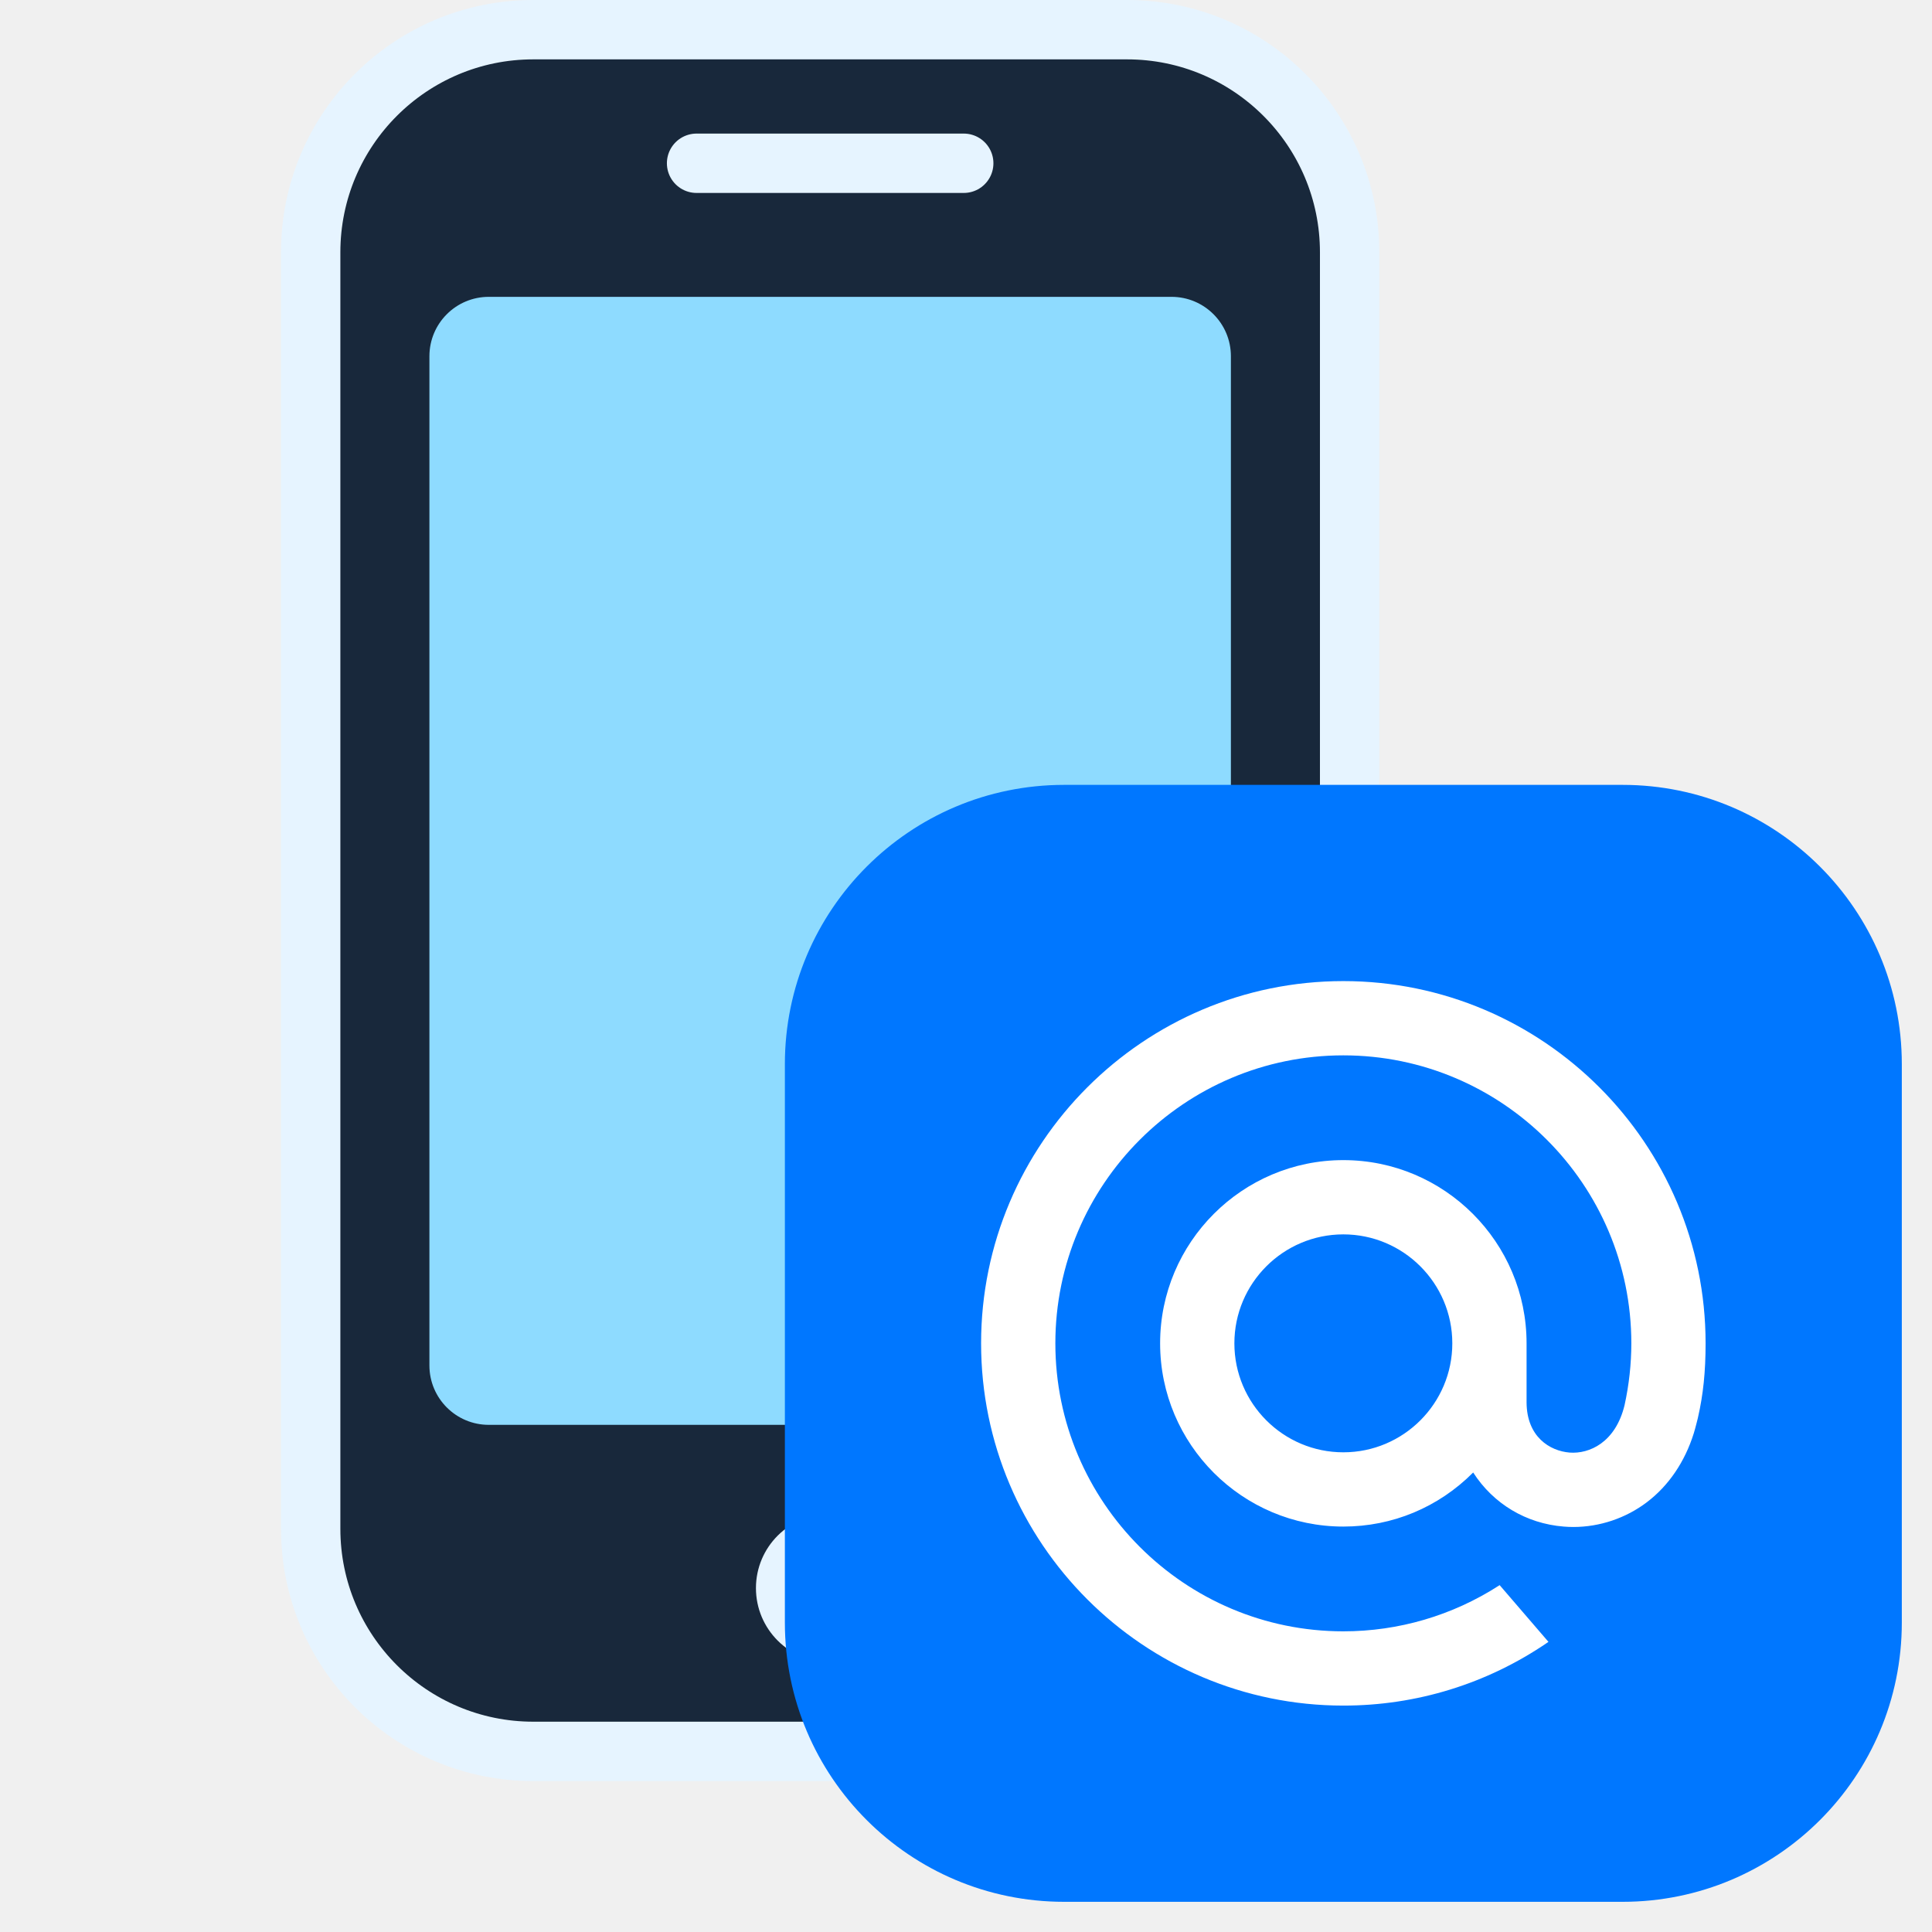
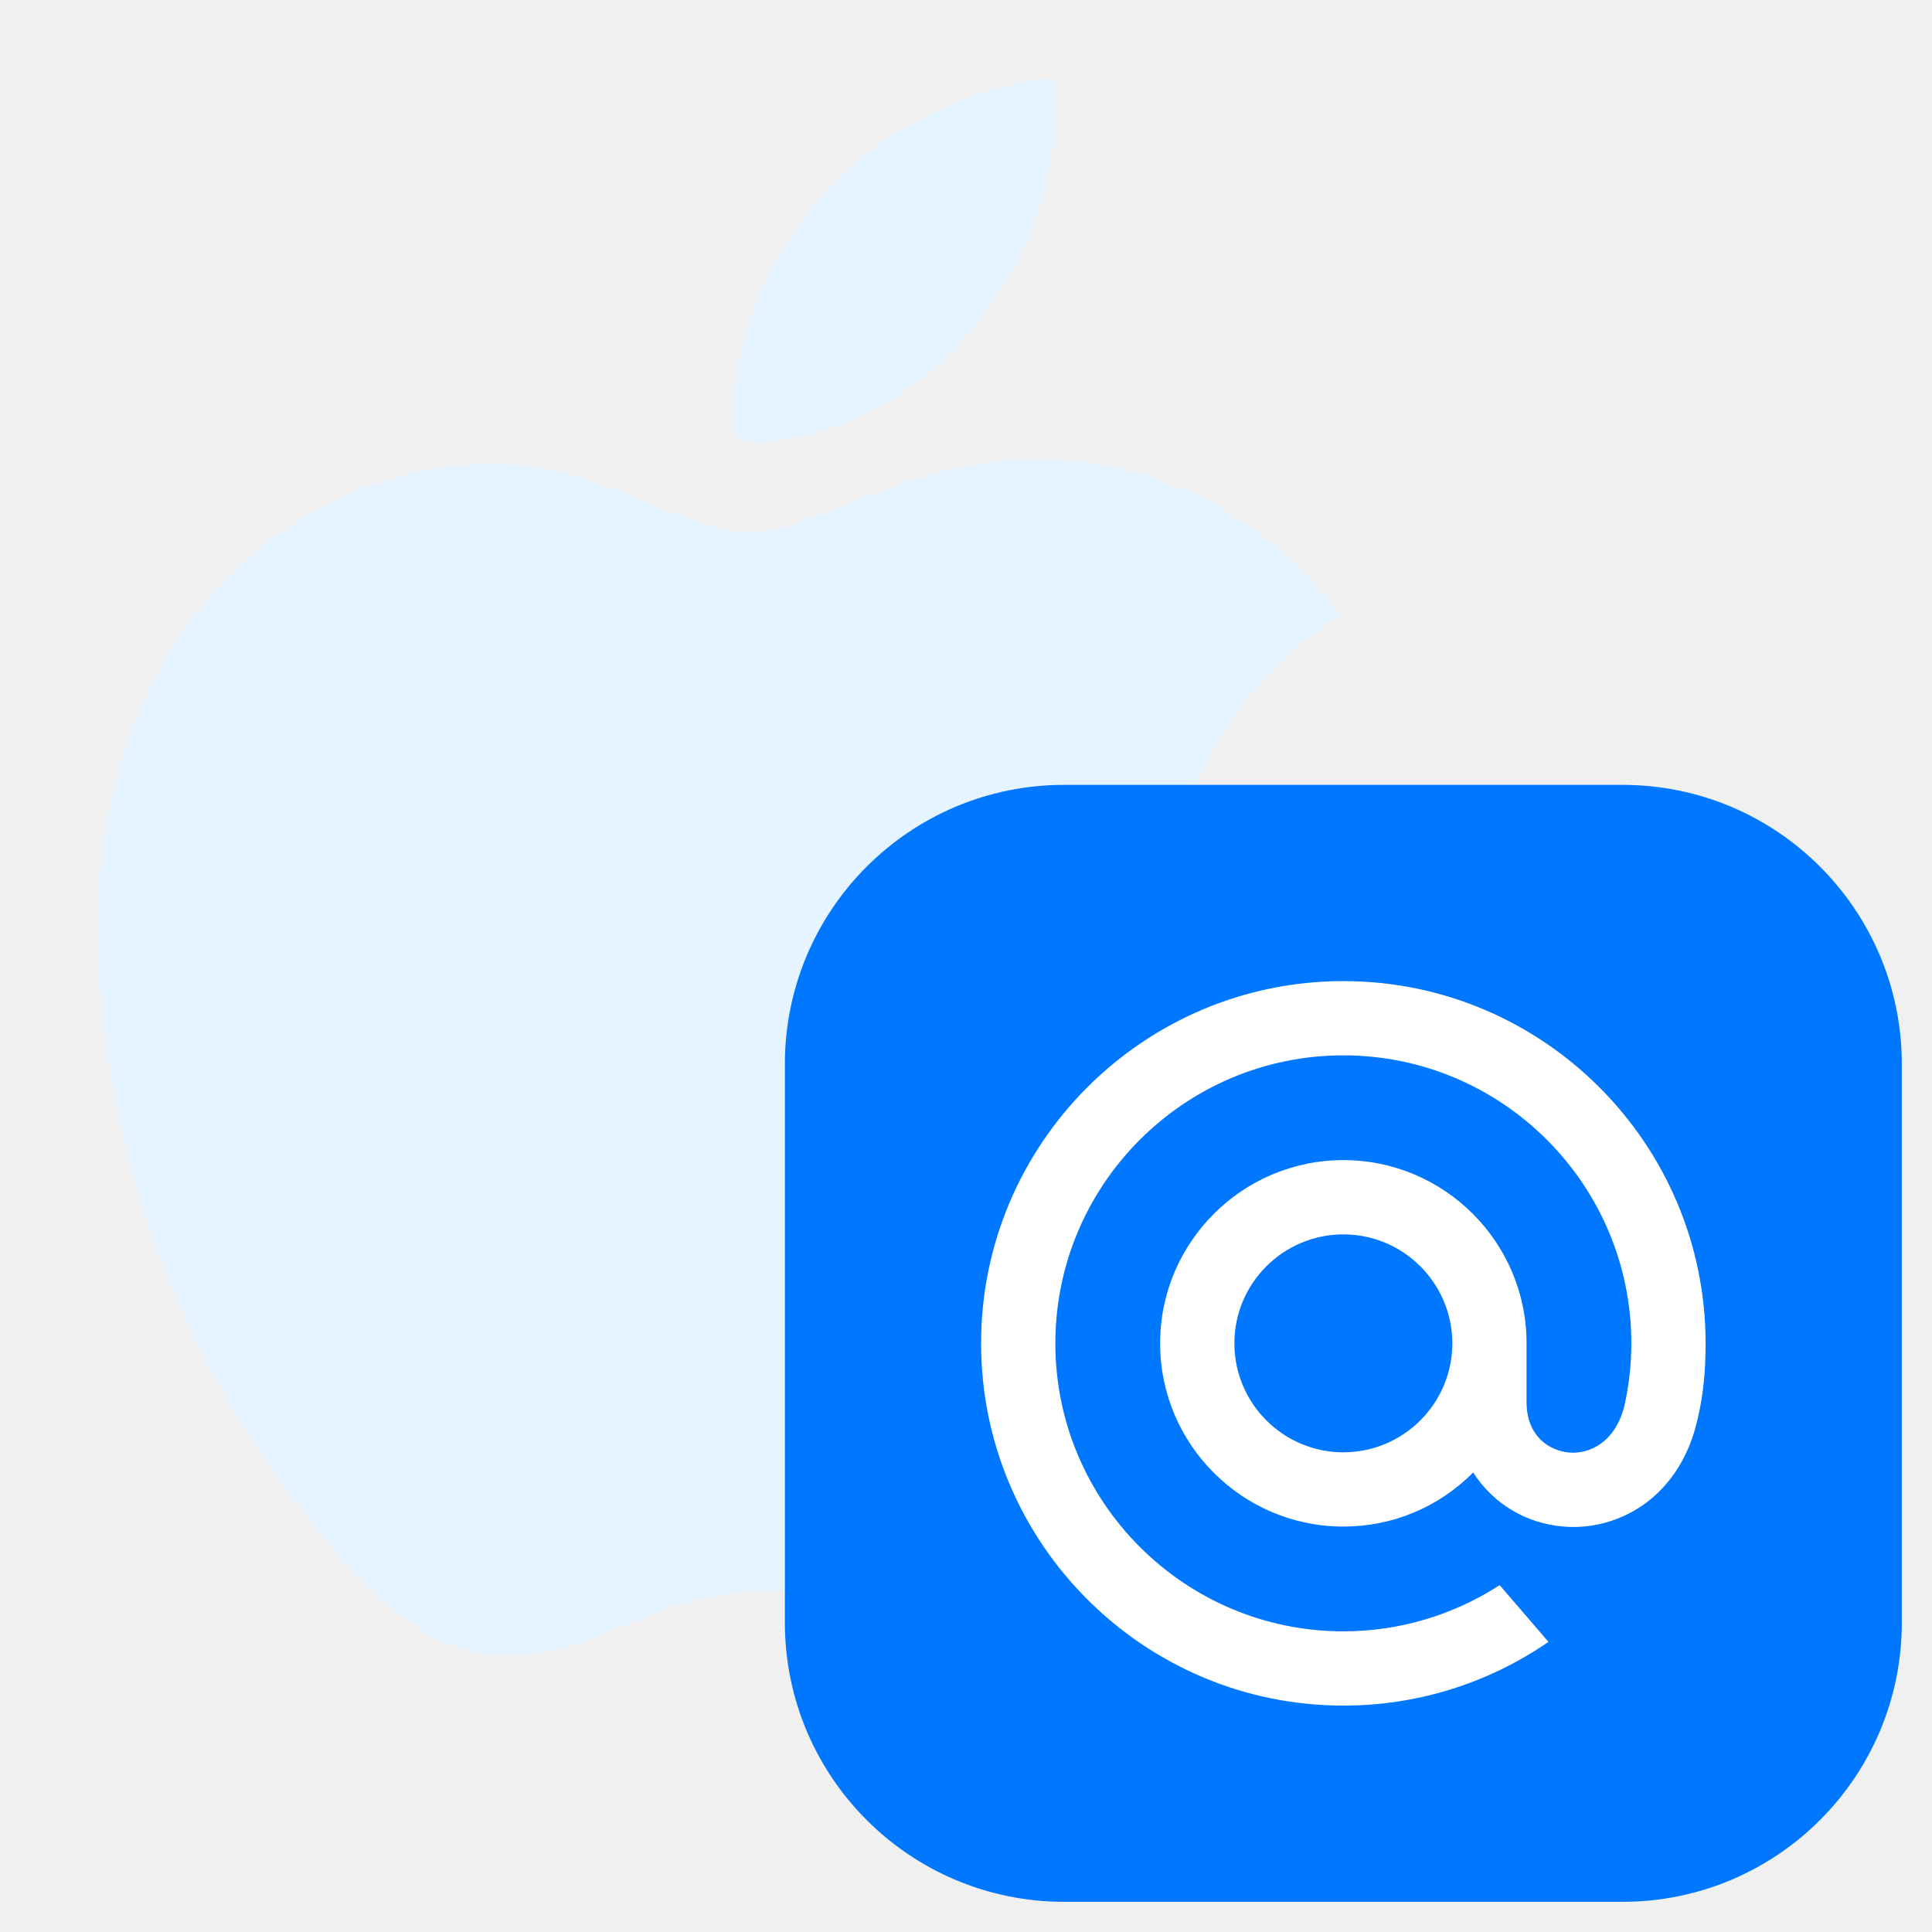
<svg xmlns="http://www.w3.org/2000/svg" width="128" height="128" viewBox="0 0 128 128">
-   <g transform="translate(-7.933333 -3.933333) scale(0.9833333)">
-     <rect x="29" y="6" width="70" height="116" rx="15" fill="#18283b" stroke="#e6f4ff" stroke-width="4" />
-     <rect x="37" y="24" width="54" height="76" rx="4" fill="#8edbff" />
-     <path d="M55 15h18" stroke="#e6f4ff" stroke-width="4" stroke-linecap="round" />
-     <circle cx="64" cy="111" r="5" fill="#e6f4ff" />
-   </g>
+   <svg x="-6" y="-3" width="110" height="118" viewBox="0 11 14 18">
+     <path d="m13.073 17.683a3.61 3.61 0 0 0 -1.725 3.037 3.513 3.513 0 0 0 2.138 3.222 8.394 8.394 0 0 1 -1.095 2.262c-.682.981-1.394 1.962-2.479 1.962s-1.363-.63-2.613-.63c-1.219 0-1.653.651-2.644.651s-1.683-.909-2.479-2.024a9.784 9.784 0 0 1 -1.663-5.278c0-3.098 2.014-4.74 3.997-4.74 1.054 0 1.931.692 2.592.692.63 0 1.611-.733 2.809-.733a3.758 3.758 0 0 1 3.16 1.58zm-3.728-2.892a3.562 3.562 0 0 0 .847-2.22 1.535 1.535 0 0 0 -.031-.32 3.569 3.569 0 0 0 -2.345 1.208 3.463 3.463 0 0 0 -.878 2.159 1.419 1.419 0 0 0 .031.289 1.19 1.19 0 0 0 .217.021 3.094 3.094 0 0 0 2.159-1.137z" fill="#E6F4FF" />
+   </svg>
  <rect x="52" y="52" width="74" height="74" rx="18.5" fill="#0077FF" />
  <g transform="translate(65 65) scale(1.6)">
    <path d="M19.512 15C19.512 17.488 17.488 19.512 15 19.512C12.512 19.512 10.488 17.488 10.488 15C10.488 12.512 12.512 10.488 15 10.488C17.488 10.488 19.512 12.512 19.512 15ZM15 0C6.729 0 0 6.729 0 15C0 23.271 6.729 30 15 30C18.03 30 20.952 29.098 23.45 27.391L23.493 27.361L21.472 25.012L21.438 25.034C19.515 26.271 17.288 26.925 15 26.925C8.424 26.925 3.075 21.576 3.075 15C3.075 8.424 8.424 3.075 15 3.075C21.576 3.075 26.925 8.424 26.925 15C26.925 15.852 26.83 16.715 26.644 17.563C26.267 19.111 25.183 19.585 24.369 19.523C23.551 19.456 22.594 18.873 22.587 17.446V16.282V15C22.587 10.816 19.184 7.413 15 7.413C10.816 7.413 7.413 10.816 7.413 15C7.413 19.184 10.816 22.587 15 22.587C17.032 22.587 18.938 21.792 20.376 20.348C21.211 21.648 22.573 22.463 24.123 22.587C24.256 22.598 24.392 22.604 24.527 22.604C25.617 22.604 26.699 22.239 27.571 21.577C28.47 20.894 29.141 19.907 29.512 18.721C29.572 18.53 29.68 18.091 29.681 18.088L29.684 18.072C29.902 17.121 30 16.172 30 15C30 6.729 23.271 0 15 0" fill="#fff" />
  </g>
</svg>
